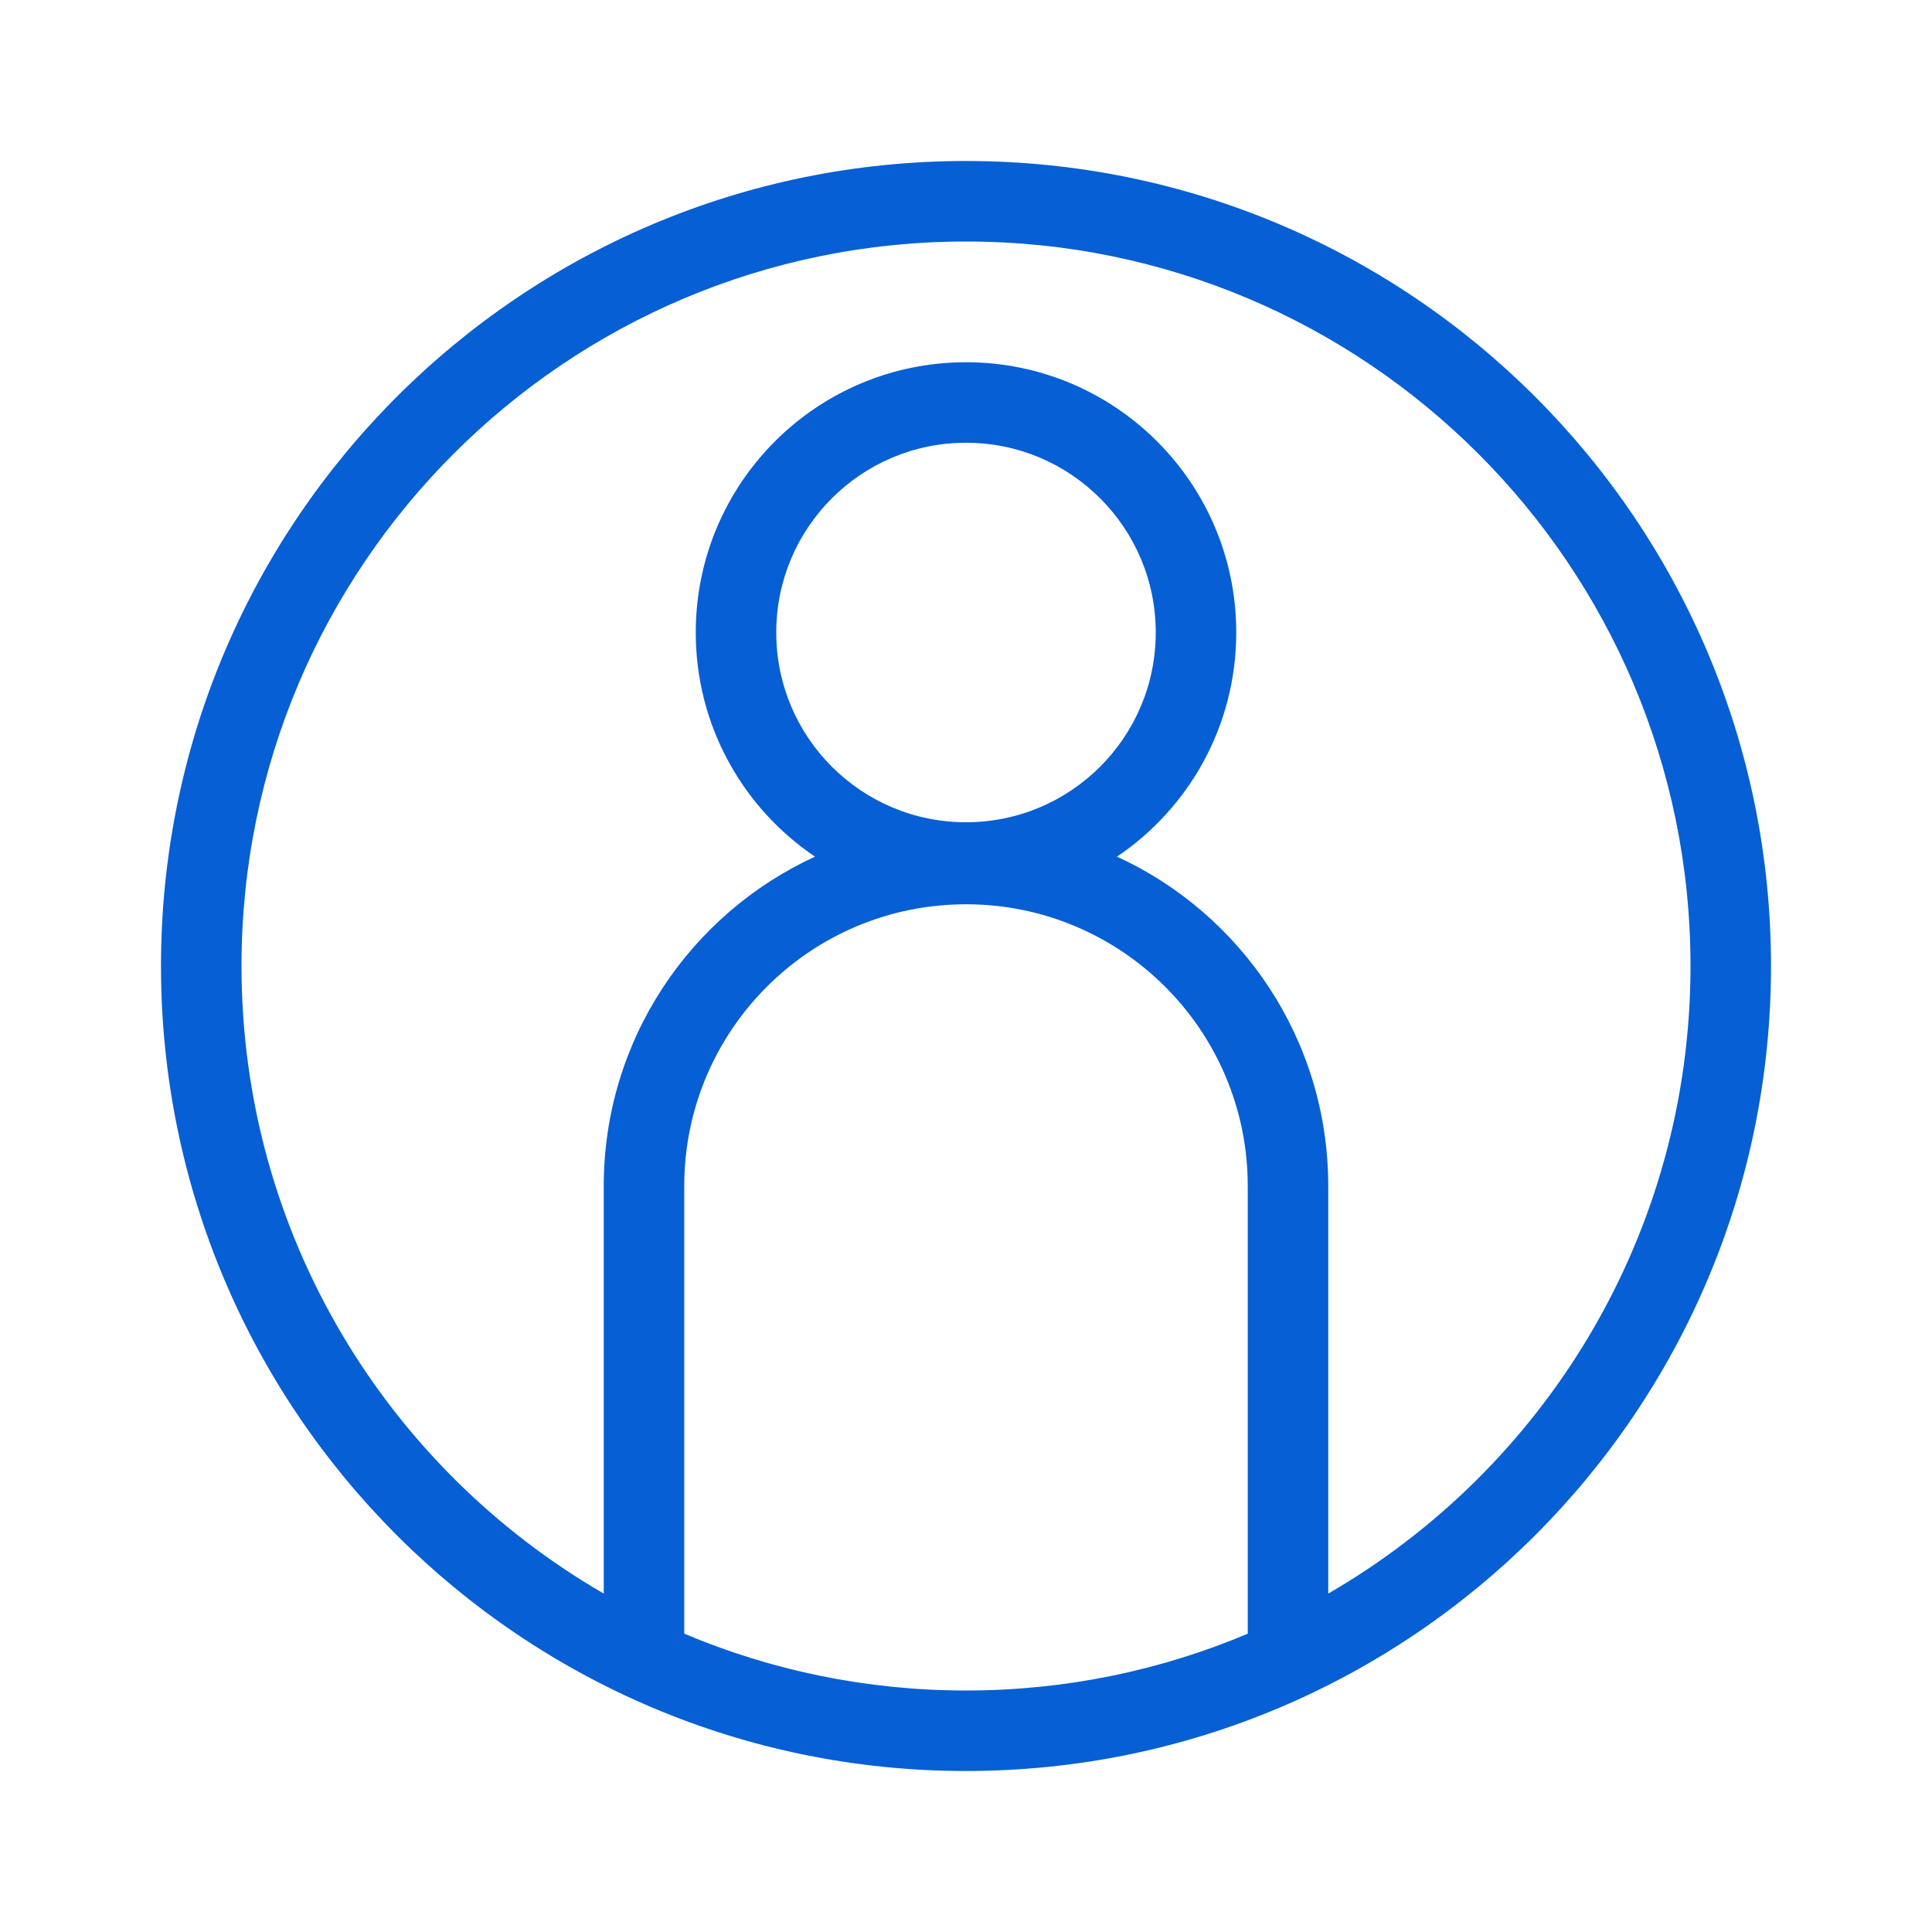
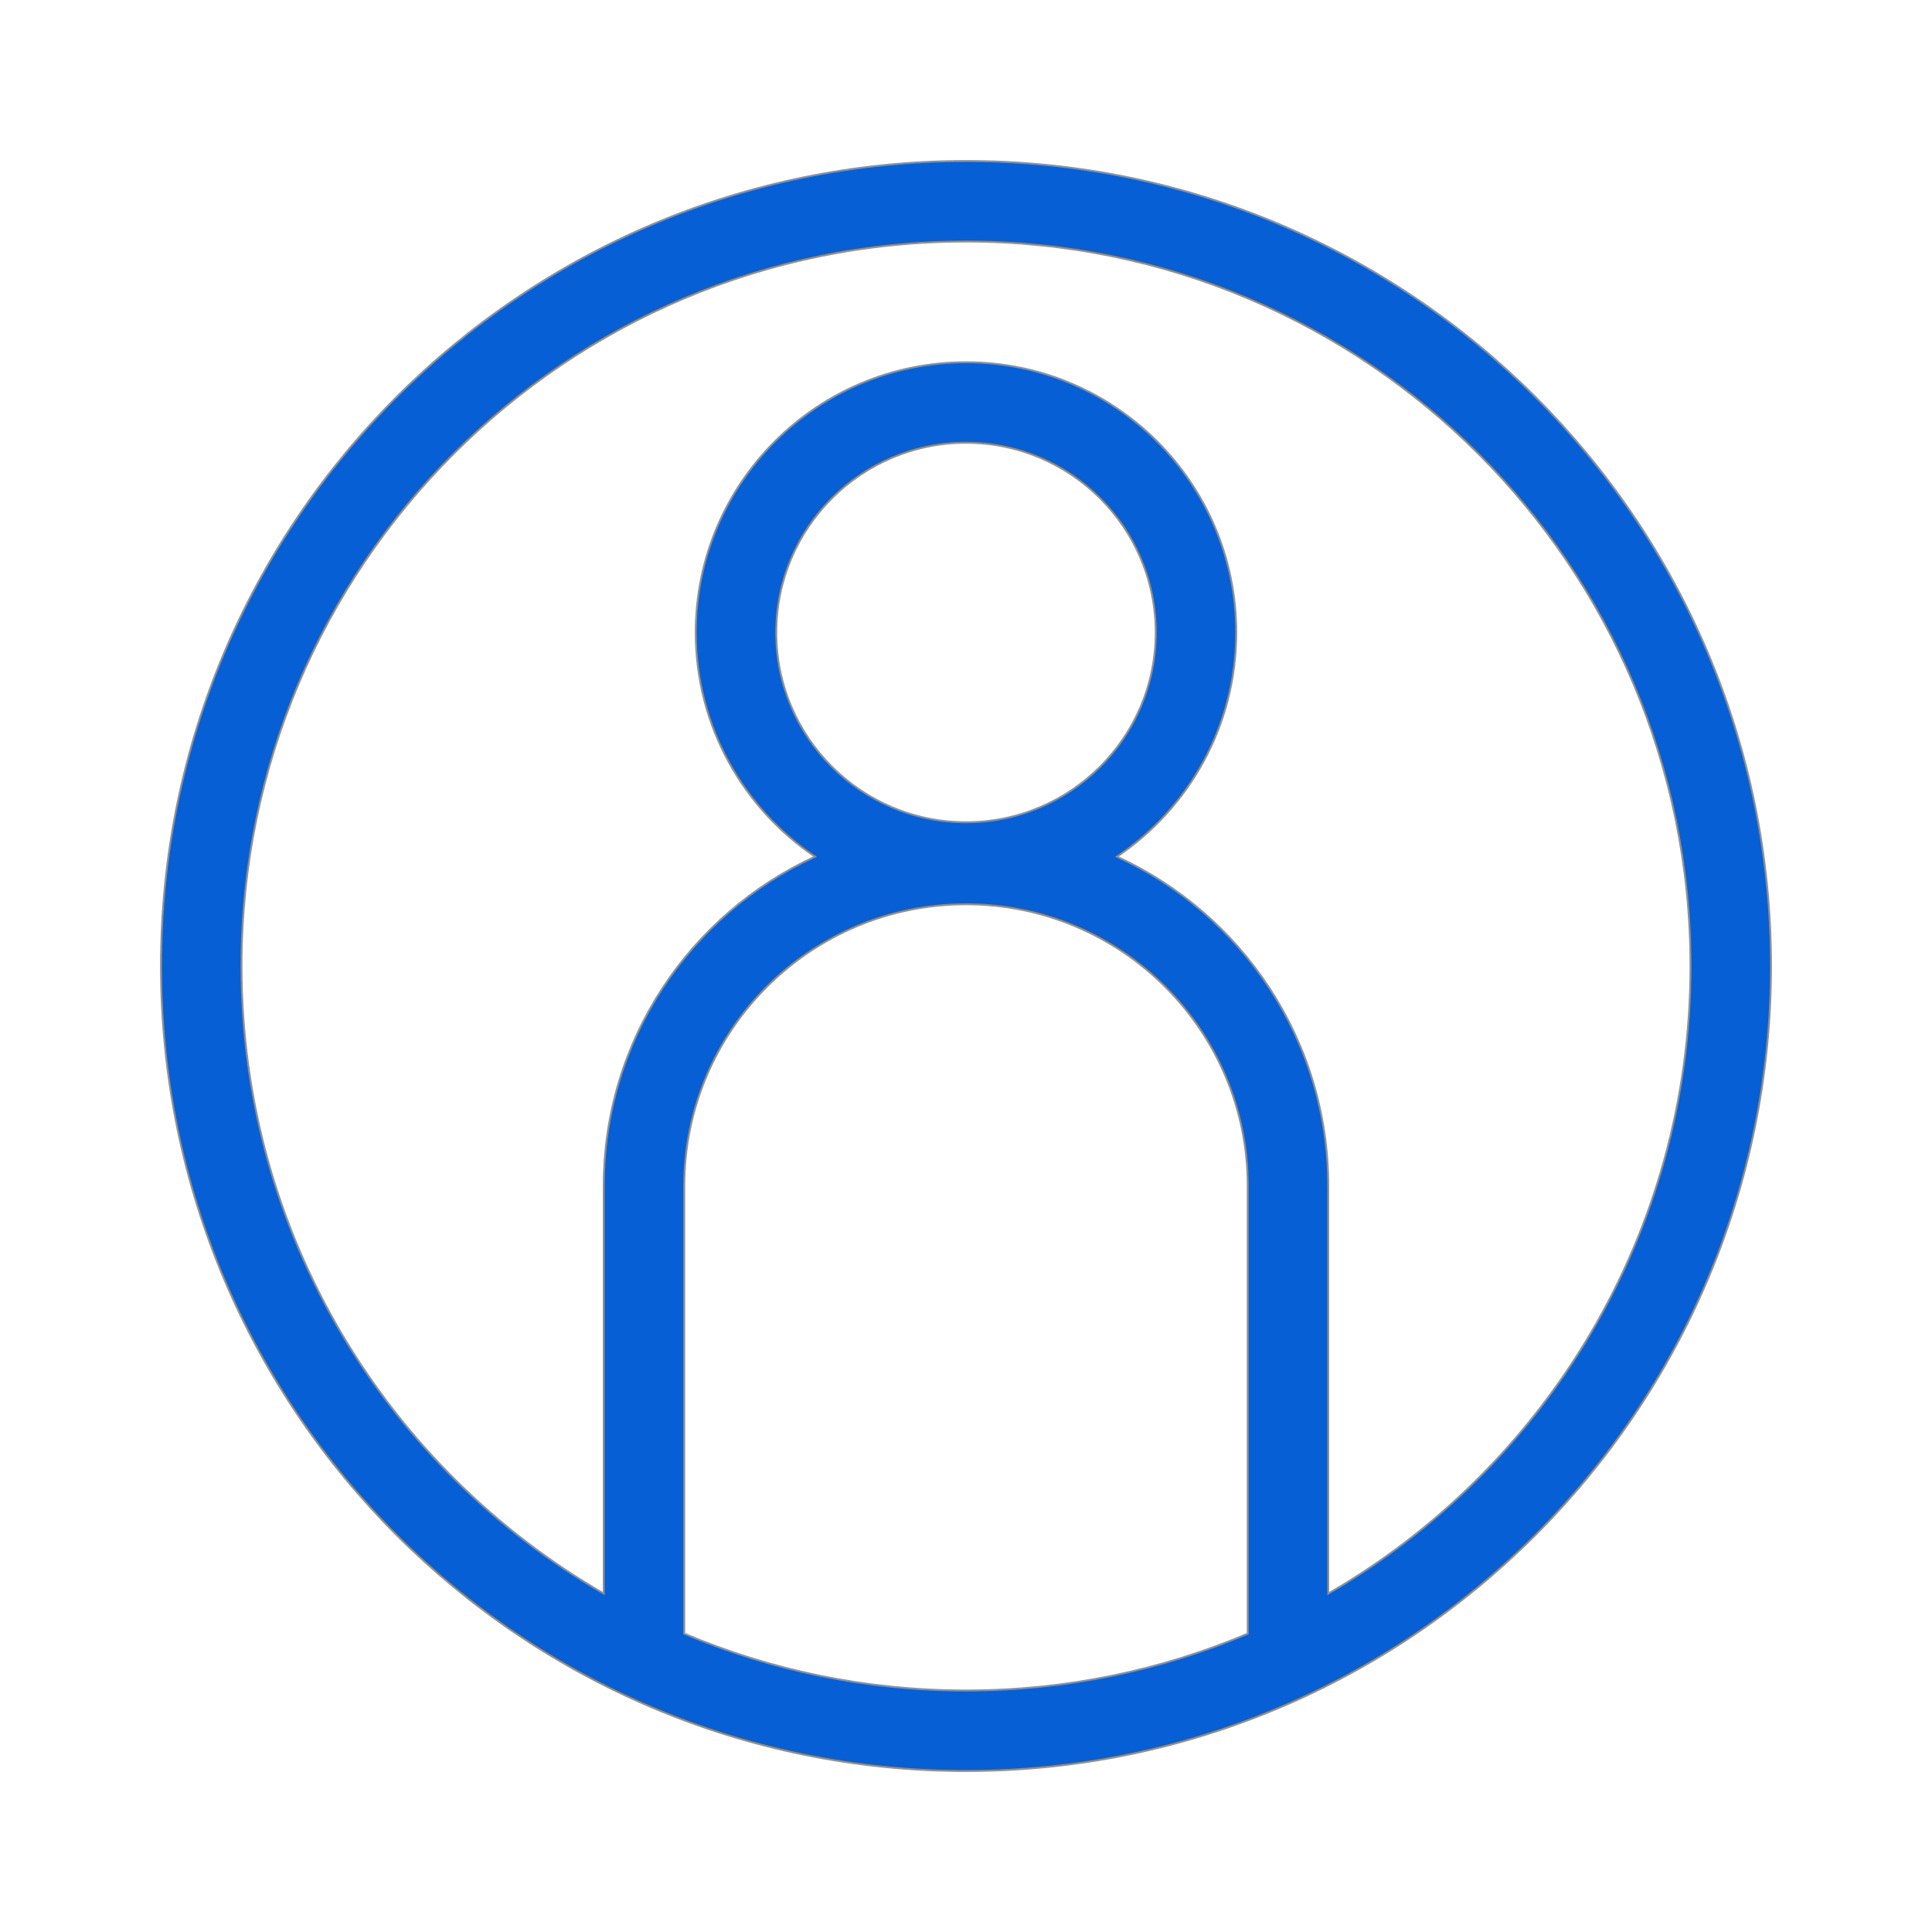
- <svg xmlns="http://www.w3.org/2000/svg" fill="#065FD4" width="25px" height="25px" viewBox="0 0 1024 1024">
+ <svg xmlns="http://www.w3.org/2000/svg" fill="#065FD4" width="25px" height="25px" viewBox="0 0 1024 1024" stroke="#909090">
  <g id="SVGRepo_bgCarrier" stroke-width="0" />
  <g id="SVGRepo_tracerCarrier" stroke-linecap="round" stroke-linejoin="round" />
  <g id="SVGRepo_iconCarrier">
    <path d="M85.333 512C85.333 276.358 276.358 85.333 512 85.333c235.639 0 426.667 191.025 426.667 426.667 0 235.639-191.027 426.667-426.667 426.667C276.358 938.667 85.333 747.64 85.333 512zM512 128c-212.077 0-384 171.923-384 384 0 142.135 77.222 266.231 192 332.629V628.62c0-77.474 45.885-144.23 111.962-174.575-38.129-25.737-63.201-69.344-63.201-118.808 0-79.108 64.131-143.238 143.24-143.238s143.236 64.13 143.236 143.238c0 49.463-25.071 93.071-63.202 118.808 66.078 30.345 111.966 97.101 111.966 174.575v216.009c114.778-66.398 192-190.494 192-332.629 0-212.077-171.921-384-384-384zm149.333 737.882V628.621c0-82.475-66.859-149.333-149.333-149.333s-149.333 66.859-149.333 149.333v237.261C408.572 885.278 459.034 896 512 896s103.428-10.722 149.333-30.118zM512 234.667c-55.543 0-100.573 45.027-100.573 100.571S456.457 435.81 512 435.81c55.543 0 100.57-45.028 100.57-100.572S567.544 234.667 512 234.667z" />
  </g>
</svg>
